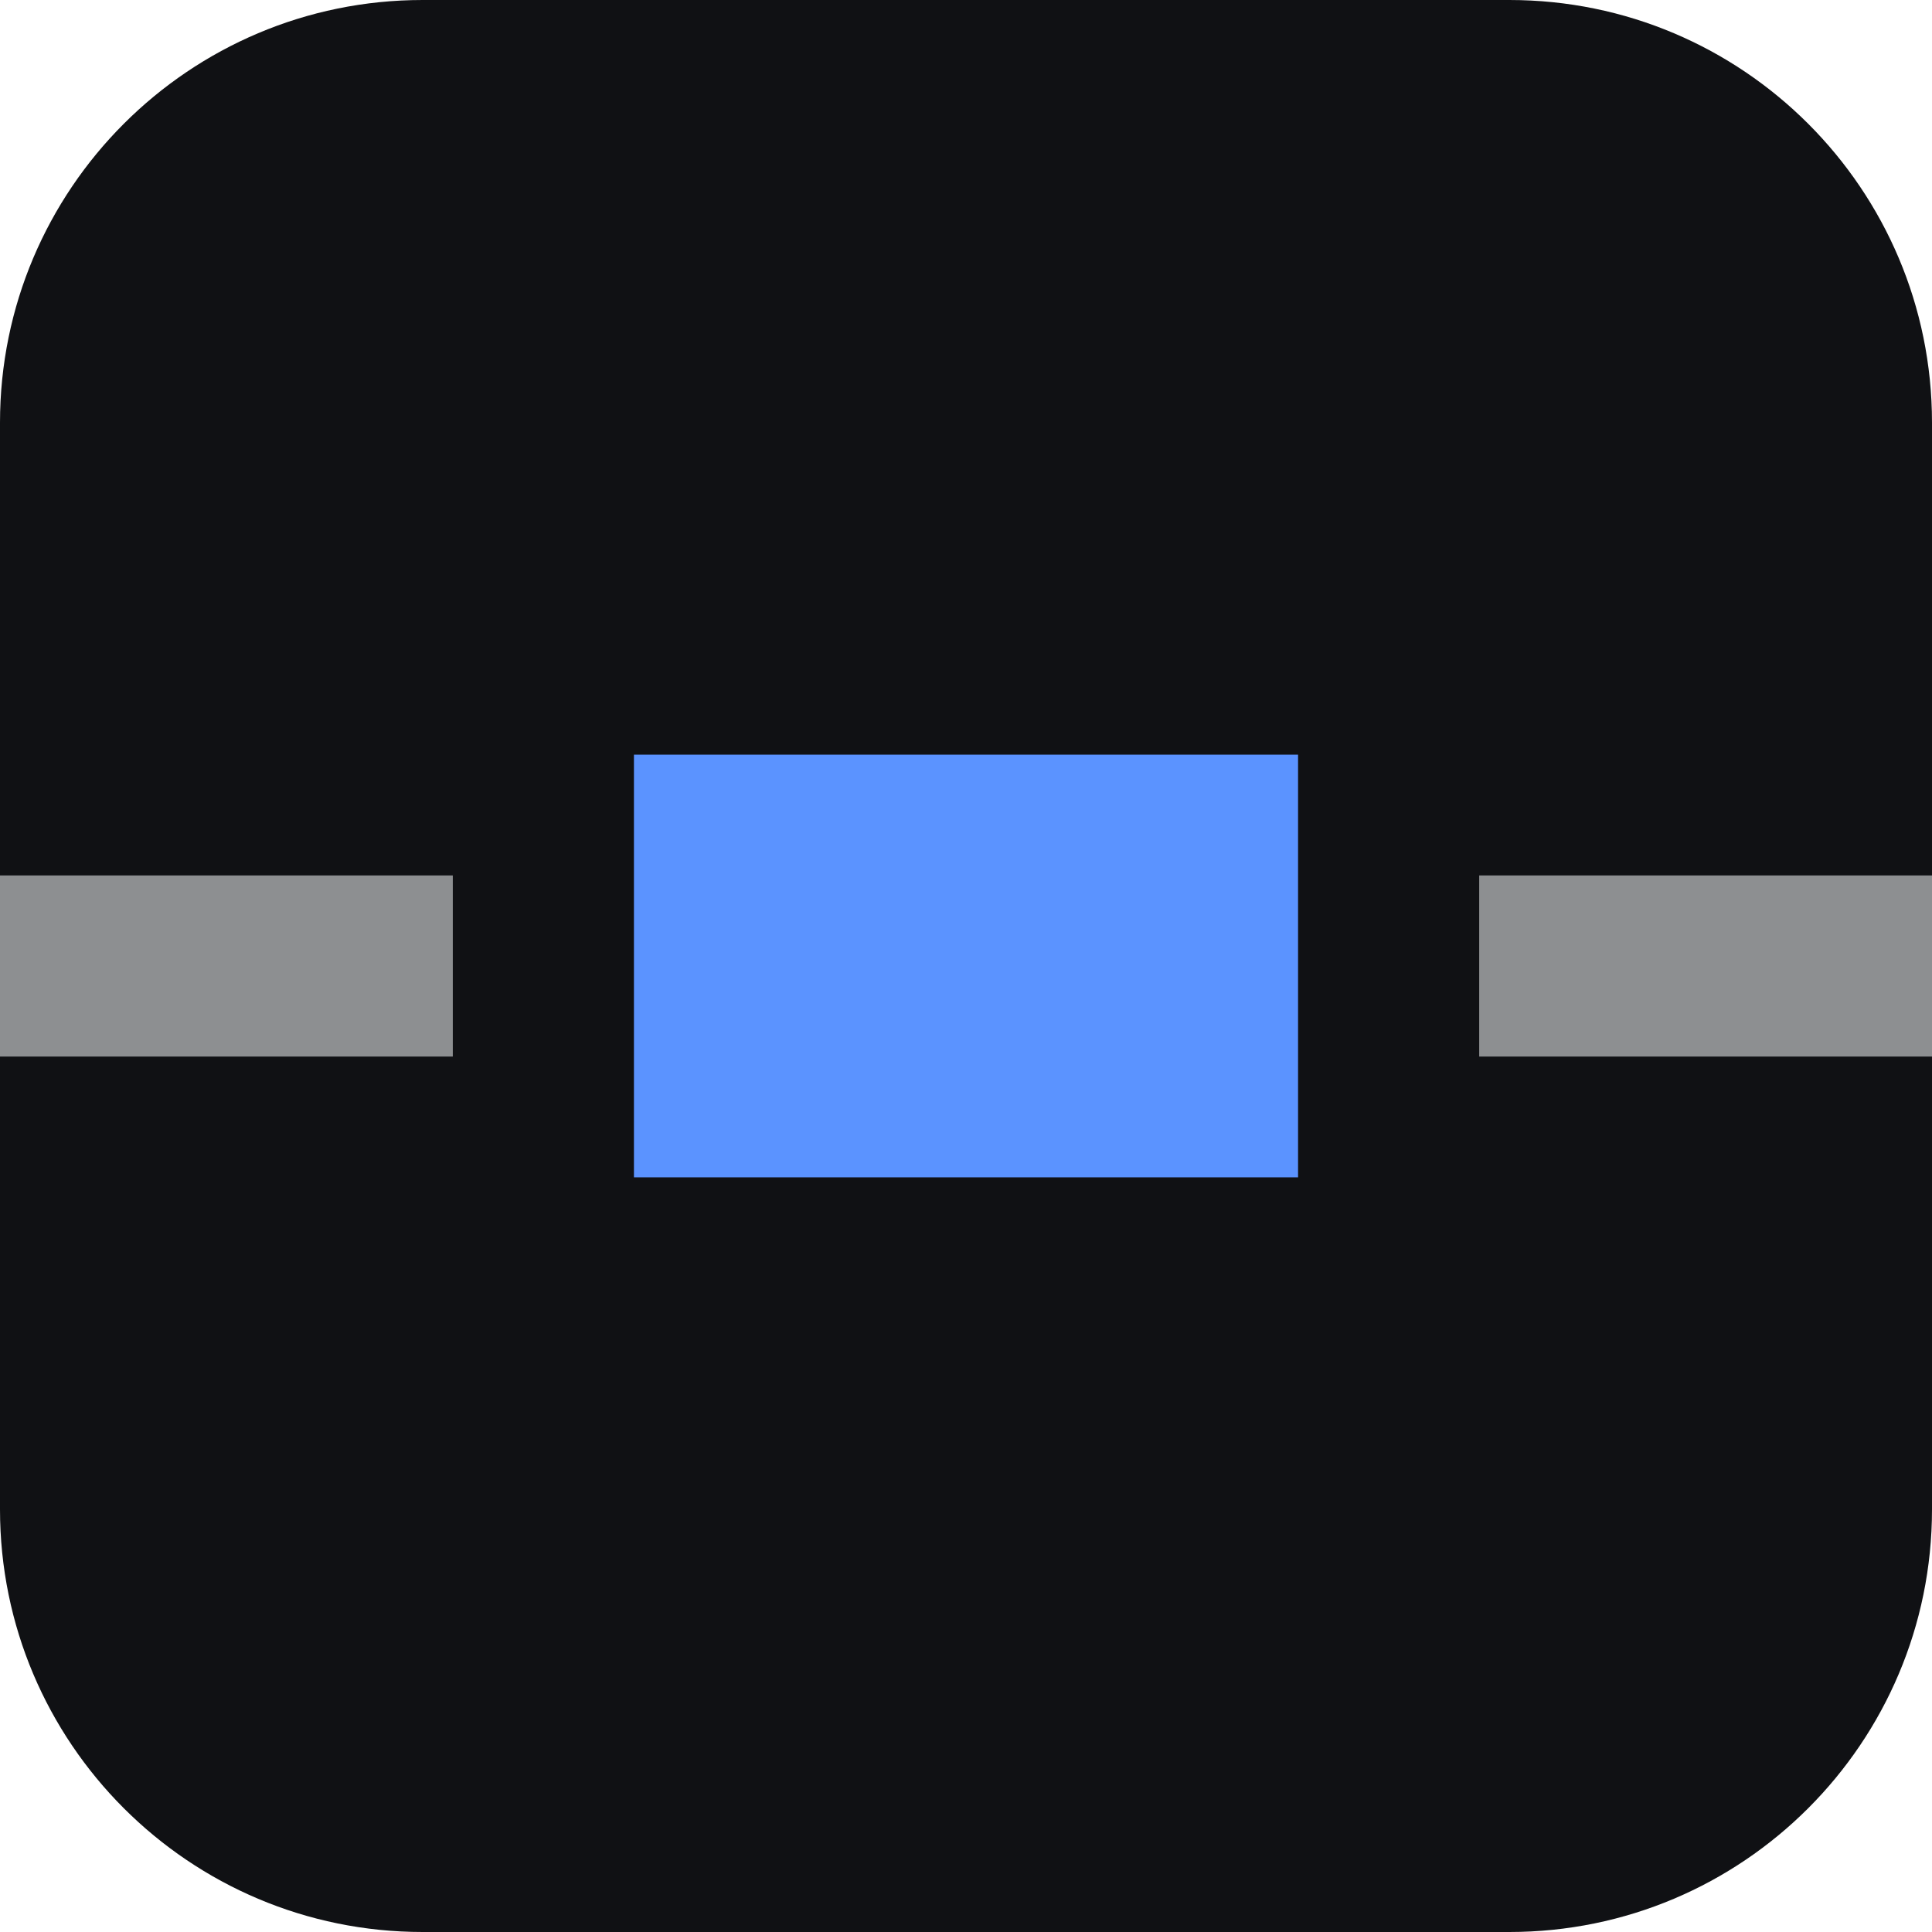
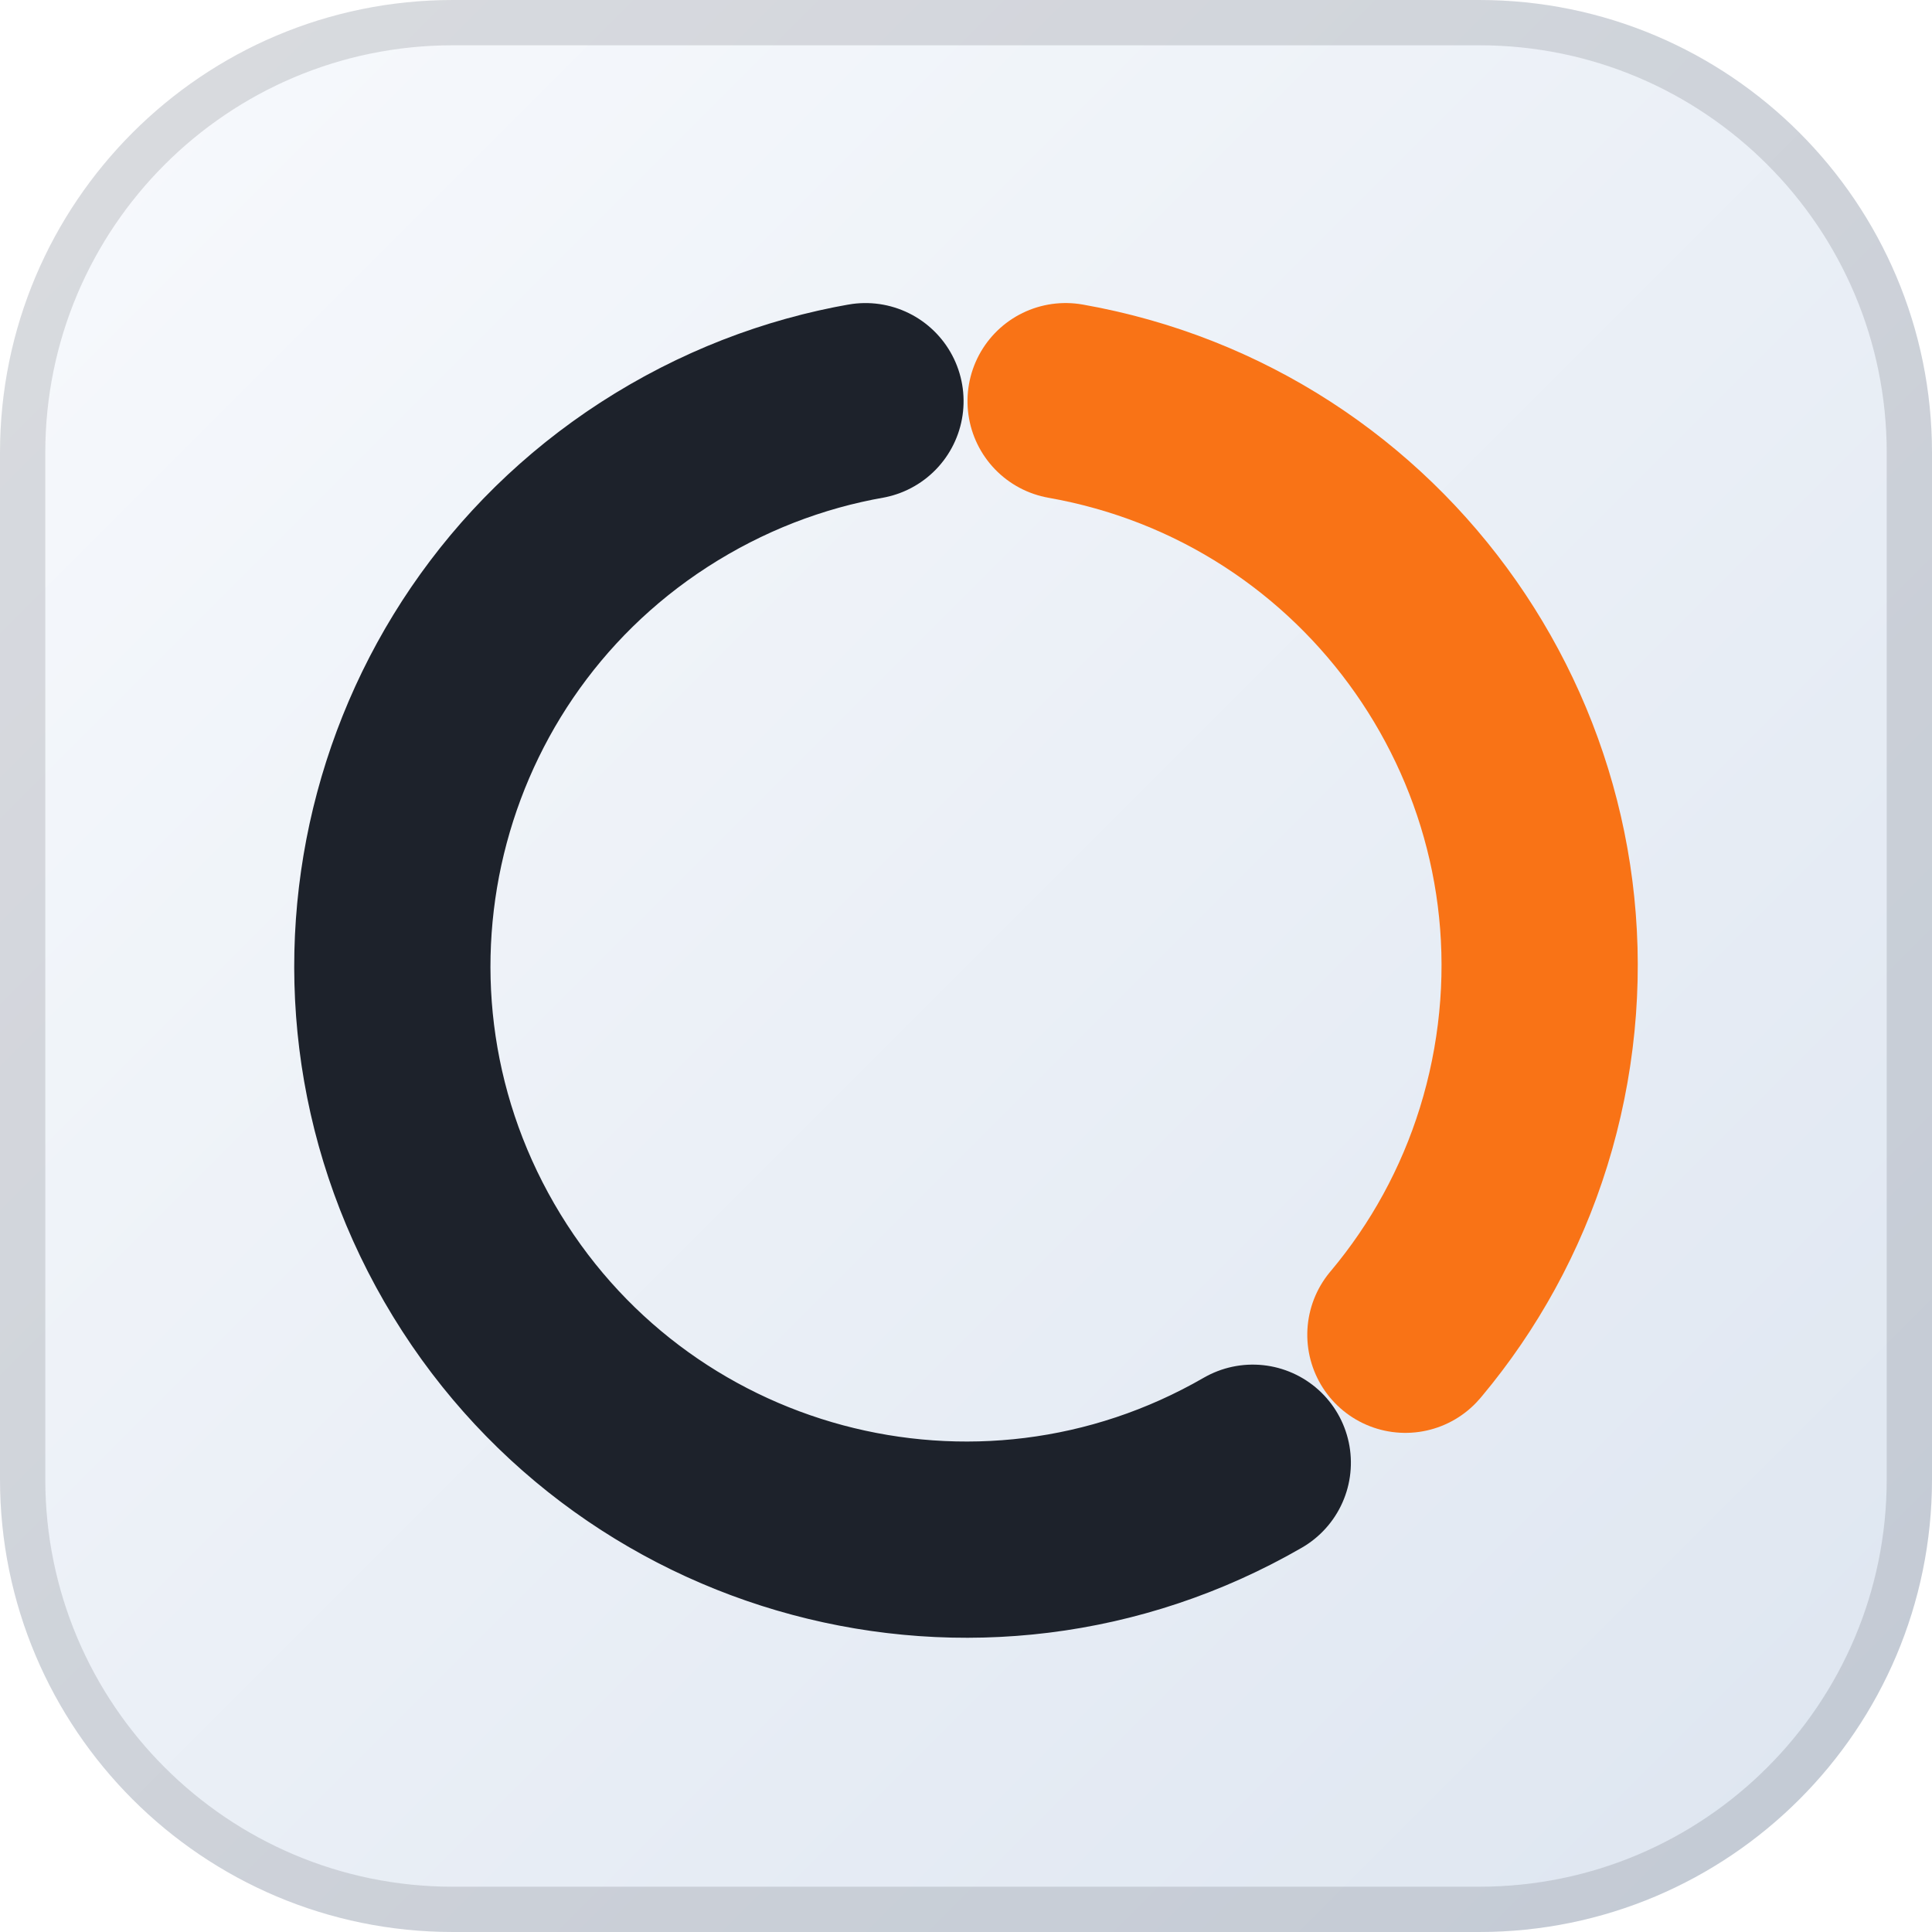
<svg xmlns="http://www.w3.org/2000/svg" viewBox="0 0 64 64" role="img" aria-label="Codex Reset">
-   <style>
-     /* Backlit panel: what a tab strip is, most of the time. */
-     .board { fill: #101114; }
-     .route { stroke: #f4f5f7; stroke-opacity: .55; }
-     .stop  { fill: #5b93ff; stroke: #101114; }
-     /* Printed panel, for dark browser chrome: the same mark, inverted materials. */
-     @media (prefers-color-scheme: dark) {
-       .board { fill: #f5f6f8; }
-       .route { stroke: #12161f; stroke-opacity: .7; }
-       .stop  { fill: #1b5fd9; stroke: #f5f6f8; }
-     }
-   </style>
-   <rect class="board" width="64" height="64" rx="14" />
-   <line class="route" x1="-2" y1="32" x2="66" y2="32" stroke-width="6" />
-   <rect class="stop" x="18" y="22" width="28" height="20" rx="2.5" stroke-width="6" />
+   <defs>
+     <linearGradient id="plate" x1="0" y1="0" x2="1" y2="1">
+       <stop offset="0" stop-color="#f8fafd" />
+       <stop offset="1" stop-color="#dde5f0" />
+     </linearGradient>
+   </defs>
+   <rect width="64" height="64" rx="15" fill="url(#plate)" />
+   <rect x=".75" y=".75" width="62.5" height="62.5" rx="14.25" fill="none" stroke="rgba(18,21,29,.13)" stroke-width="1.5" />
+   <circle cx="32" cy="32" r="19" fill="none" stroke="#f97316" stroke-width="6.5" stroke-linecap="round" stroke-dasharray="39.8 119.4" transform="rotate(280 32 32)" />
+   <circle cx="32" cy="32" r="19" fill="none" stroke="#1d222b" stroke-width="6.5" stroke-linecap="round" stroke-dasharray="66.3 119.4" transform="rotate(60 32 32)" />
</svg>
